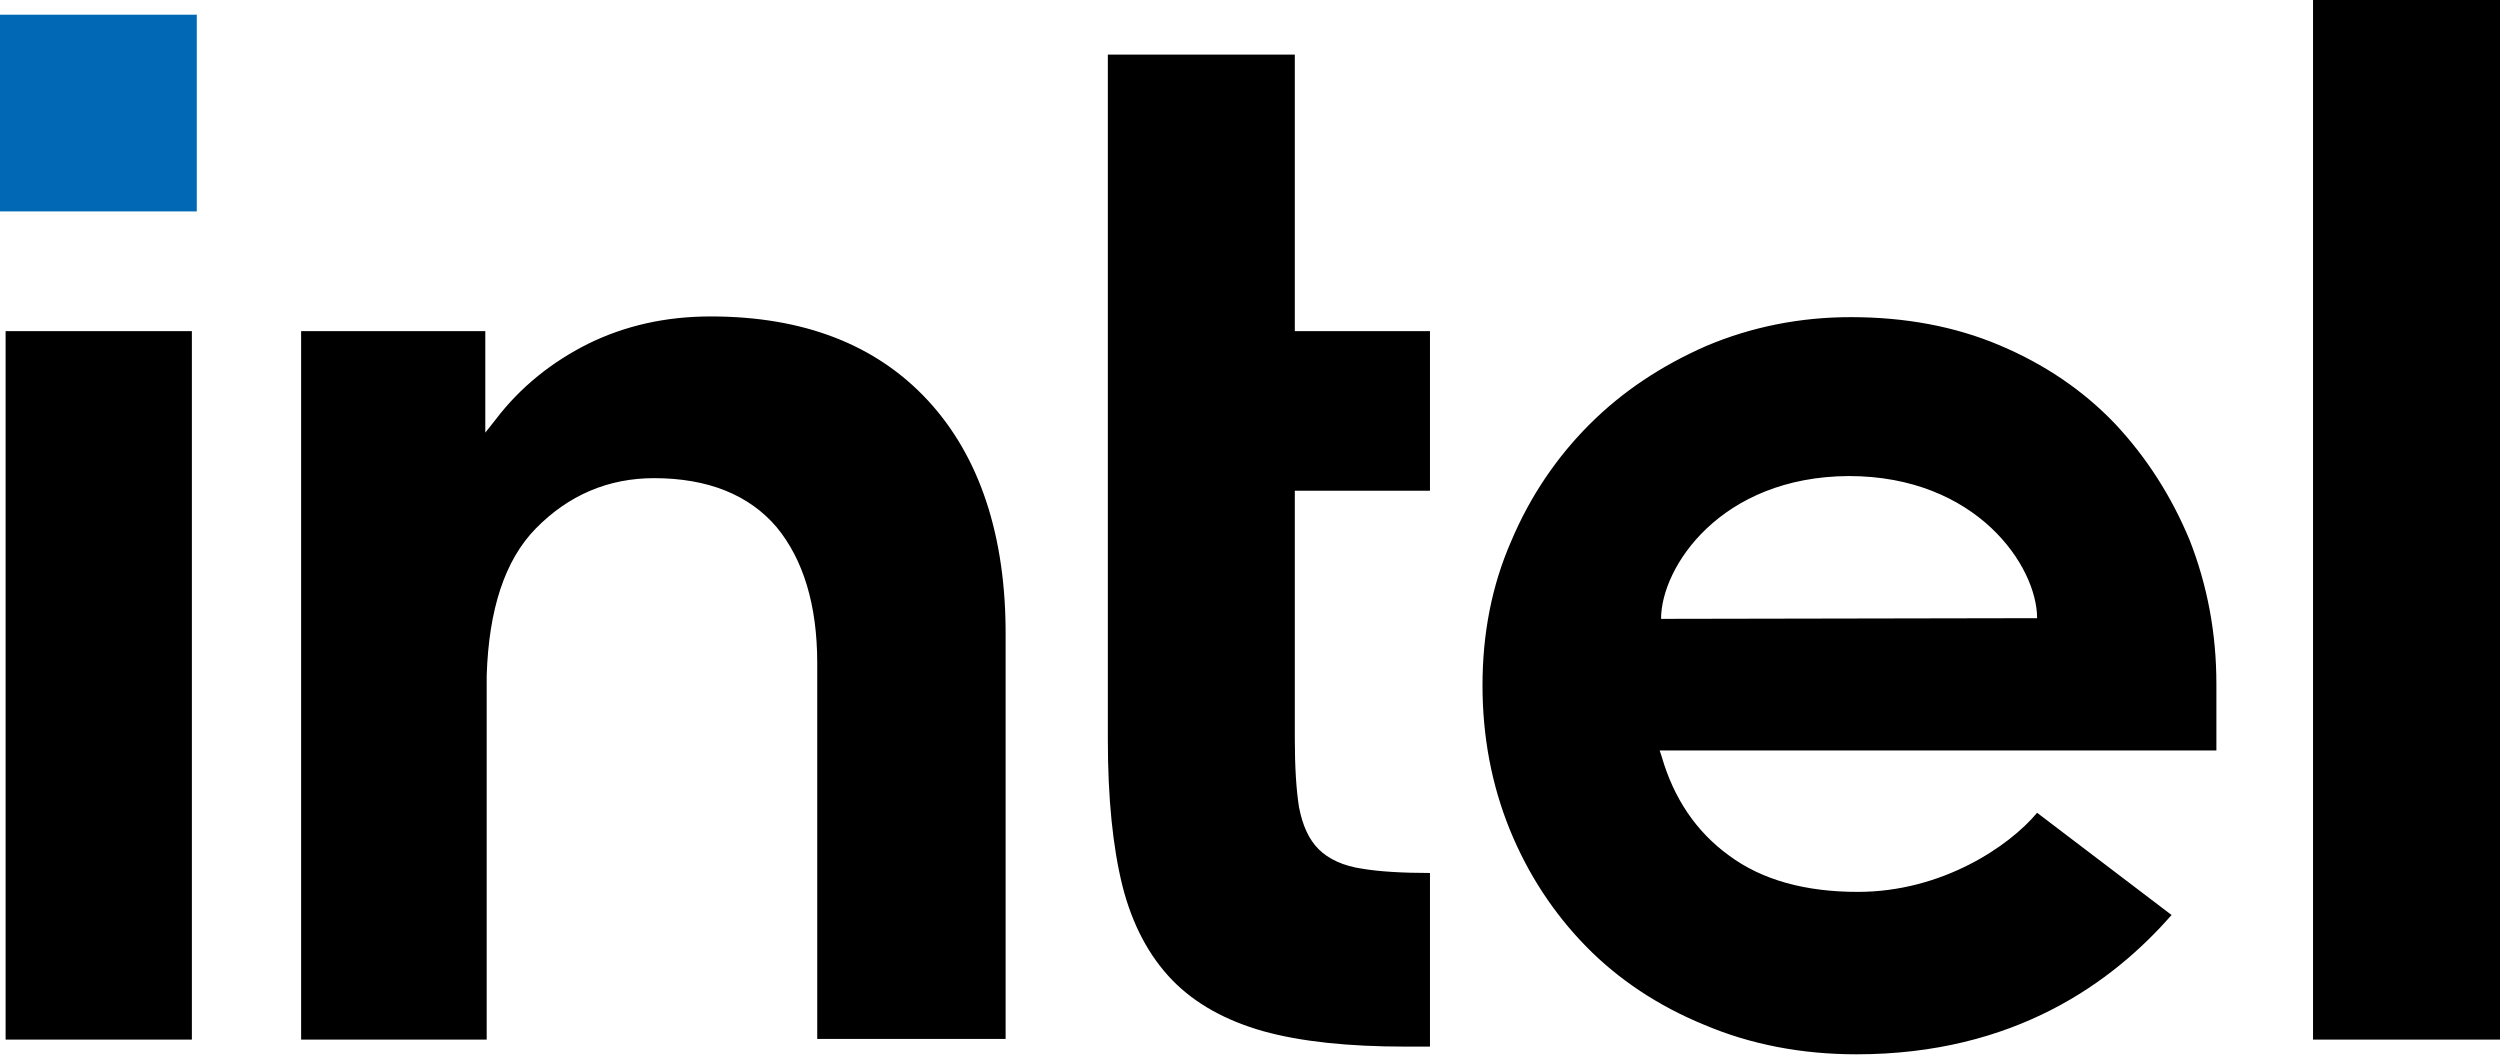
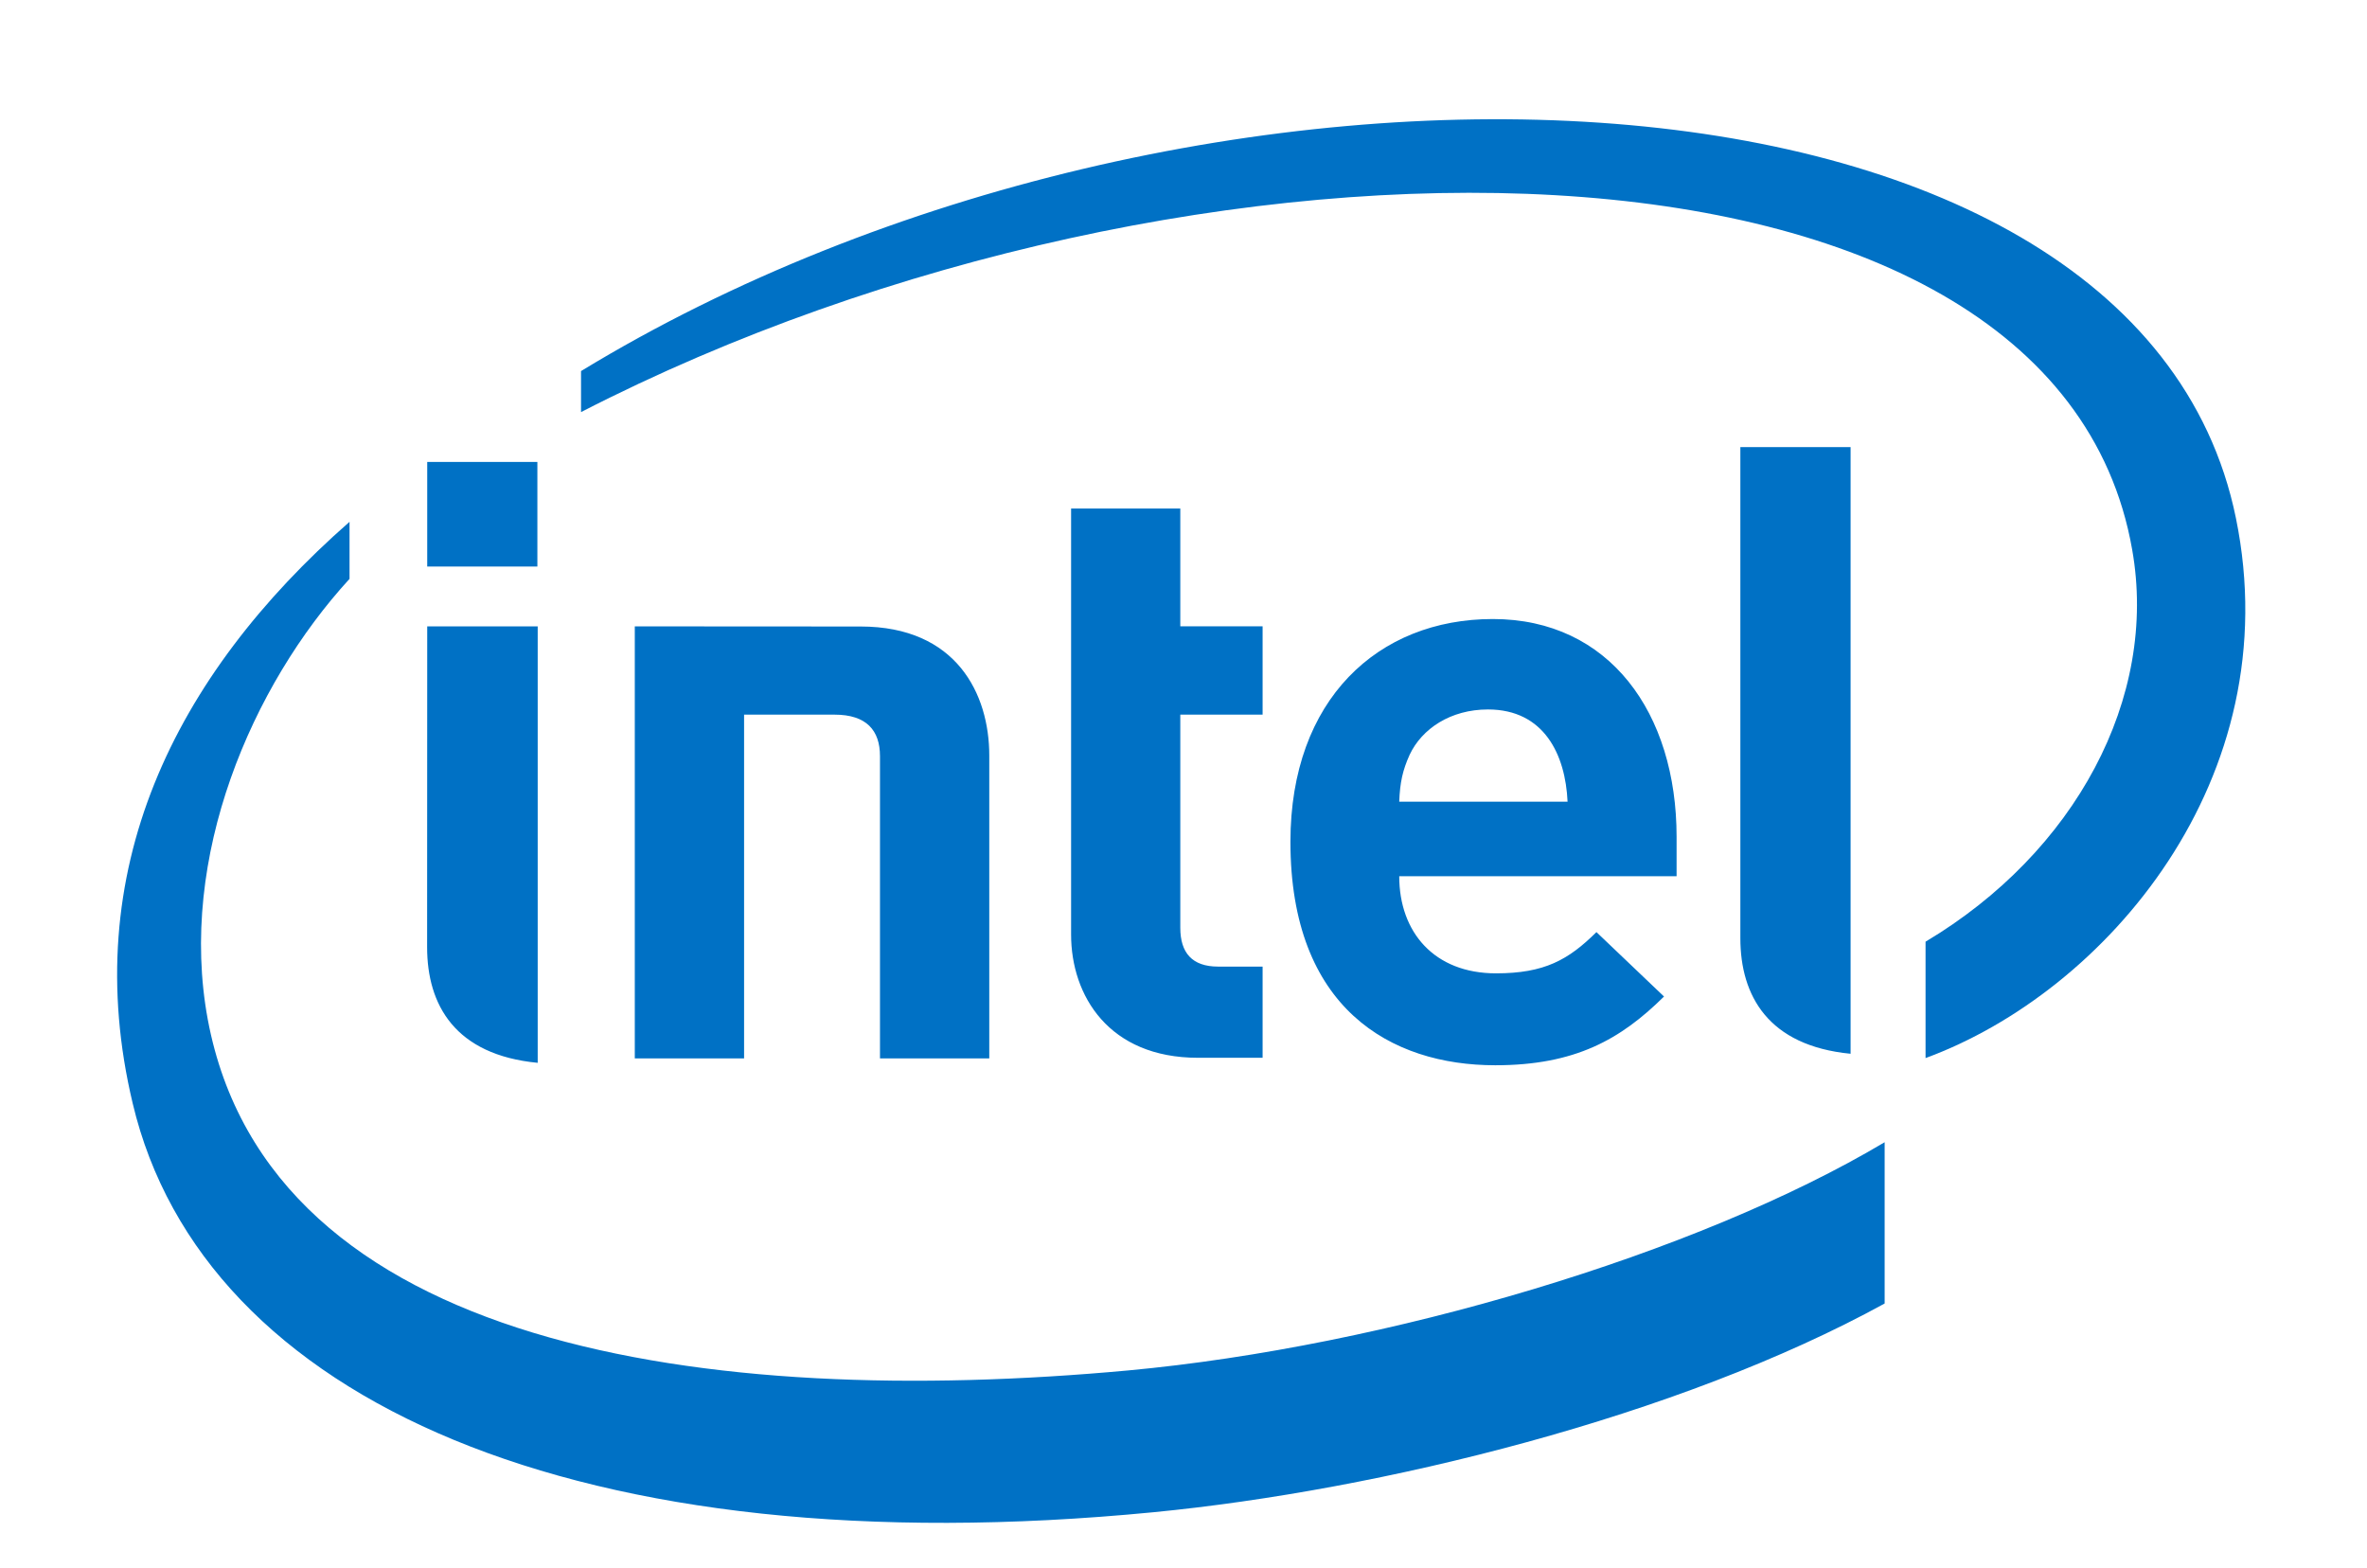
- <svg xmlns="http://www.w3.org/2000/svg" version="1.2" baseProfile="tiny-ps" viewBox="0 0 1600 675" width="1600" height="675">
-   <style>
- 		tspan { white-space:pre }
- 		.shp0 { fill: #0068b5 } 
- 		.shp1 { fill: #000000 } 
- 	</style>
-   <path id="rect4" class="shp0" d="M0 9.41L125.94 9.41L125.94 135.31L0 135.31L0 9.41Z" />
-   <g id="g10">
-     <path id="path6" fill-rule="evenodd" class="shp1" d="M3.59 665.35L3.59 211.93L122.8 211.93L122.8 665.35L3.59 665.35ZM899.5 669.83C863.19 669.83 832.72 666.69 808.52 659.97C784.76 653.25 765.04 642.5 750.25 627.27C735.46 612.03 724.71 591.87 718.43 567.23C712.16 542.14 709.02 510.77 709.02 473.59L709.02 34.95L828.68 34.95L828.68 211.93L915.18 211.93L915.18 314.08L828.68 314.08L828.68 472.69C828.68 490.61 829.58 505.4 831.37 516.6C833.61 528.25 837.65 537.21 843.92 543.48C850.2 549.75 859.61 554.23 872.16 556.03C882.91 557.82 897.7 558.71 915.18 558.71L915.18 669.83L899.5 669.83ZM1480.34 665.35L1480.34 0L1600 0L1600 665.35L1480.34 665.35ZM643.59 407.72L643.59 664.9L523.03 664.9L523.03 424.3C523.03 387.11 514.06 357.99 497.03 337.38C479.55 316.77 453.11 306.02 418.6 306.02C389.47 306.02 363.92 316.77 342.86 338.28C323.14 358.44 312.83 389.8 311.48 432.36L311.48 665.35L192.72 665.35L192.72 211.93L310.59 211.93L310.59 276.89L317.31 268.38C333 247.77 353.17 231.64 376.47 219.99C400.22 208.34 426.22 202.52 454.9 202.52C514.06 202.52 560.67 220.44 593.84 256.28C627 292.13 644.03 343.2 643.59 407.72ZM1418.49 480.31L1062.18 480.31L1063.53 484.34C1071.15 510.77 1085.49 532.28 1106.55 547.51C1127.62 563.19 1155.41 570.81 1189.02 570.81C1242.8 570.81 1285.83 541.69 1303.75 520.18L1389.8 585.6C1352.16 628.61 1289.41 674.76 1188.12 674.76C1153.17 674.76 1120.45 668.49 1090.87 655.94C1061.29 643.84 1035.74 626.82 1015.13 605.76C994.51 584.7 977.93 559.61 966.27 530.94C954.62 502.26 948.8 471.34 948.8 438.64C948.8 405.93 954.62 375.01 967.17 346.34C979.27 317.66 996.3 292.57 1017.37 271.52C1038.43 250.46 1063.53 233.88 1092.21 221.33C1120.9 209.24 1151.82 202.97 1184.54 202.97C1219.05 202.97 1250.87 208.79 1279.55 220.89C1308.24 232.98 1332.89 249.56 1353.5 271.07C1373.67 292.57 1389.8 317.66 1401.46 345.89C1412.66 374.57 1418.49 405.03 1418.49 437.74L1418.49 480.31ZM1303.75 395.63C1303.75 362.47 1265.21 304.67 1183.19 304.67C1101.18 305.12 1063.08 362.92 1063.08 396.07L1303.75 395.63Z" />
+ <svg xmlns="http://www.w3.org/2000/svg" height="1656" viewBox="-1.305 -3.934 81.965 58.102" width="2500">
+   <g fill="#0071c5">
+     <path d="m78.676 15.258c-3.696-18.048-38.738-19.192-61.324-5.442v1.52c22.562-11.602 54.566-11.527 57.48 5.094.977 5.5-2.121 11.23-7.656 14.53v4.313c6.656-2.441 13.484-10.34 11.5-20.015m-41.056 31.59c-15.58 1.437-31.823-.828-34.1-13.004-1.114-6.004 1.625-12.371 5.253-16.328v-2.114c-6.535 5.73-10.078 12.985-8.035 21.551 2.606 10.992 16.543 17.215 37.82 15.149 8.422-.817 19.438-3.528 27.102-7.735v-5.976c-6.957 4.144-18.457 7.57-28.039 8.457" />
+     <path d="m64.398 12.633h-4.085v18.195c0 2.133 1.03 3.988 4.085 4.285zm-48.652 6.644h-4.094l-.004 11.887c0 2.14 1.036 3.992 4.098 4.285zm-4.094-2.218h4.082v-3.875h-4.082zm28.563 18.203c-3.305 0-4.703-2.301-4.703-4.567v-15.785h4.047v4.363h3.05v3.274h-3.05v7.898c0 .926.437 1.438 1.402 1.438h1.648v3.379zm10.745-12.907c-1.386 0-2.448.715-2.901 1.676-.262.578-.36 1.031-.387 1.742h6.238c-.078-1.742-.867-3.418-2.95-3.418m-3.288 6.18c0 2.07 1.293 3.598 3.586 3.598 1.797 0 2.683-.5 3.722-1.528l2.504 2.387c-1.605 1.586-3.289 2.547-6.254 2.547-3.878 0-7.59-2.113-7.59-8.281 0-5.274 3.247-8.254 7.5-8.254 4.325 0 6.81 3.488 6.81 8.07v1.461h-10.279m-20.925-5.988c1.188 0 1.684.586 1.684 1.539v11.2h4.05v-11.225c0-2.273-1.21-4.78-4.77-4.78l-8.366-.005v16.008h4.05v-12.737z" />
  </g>
</svg>
